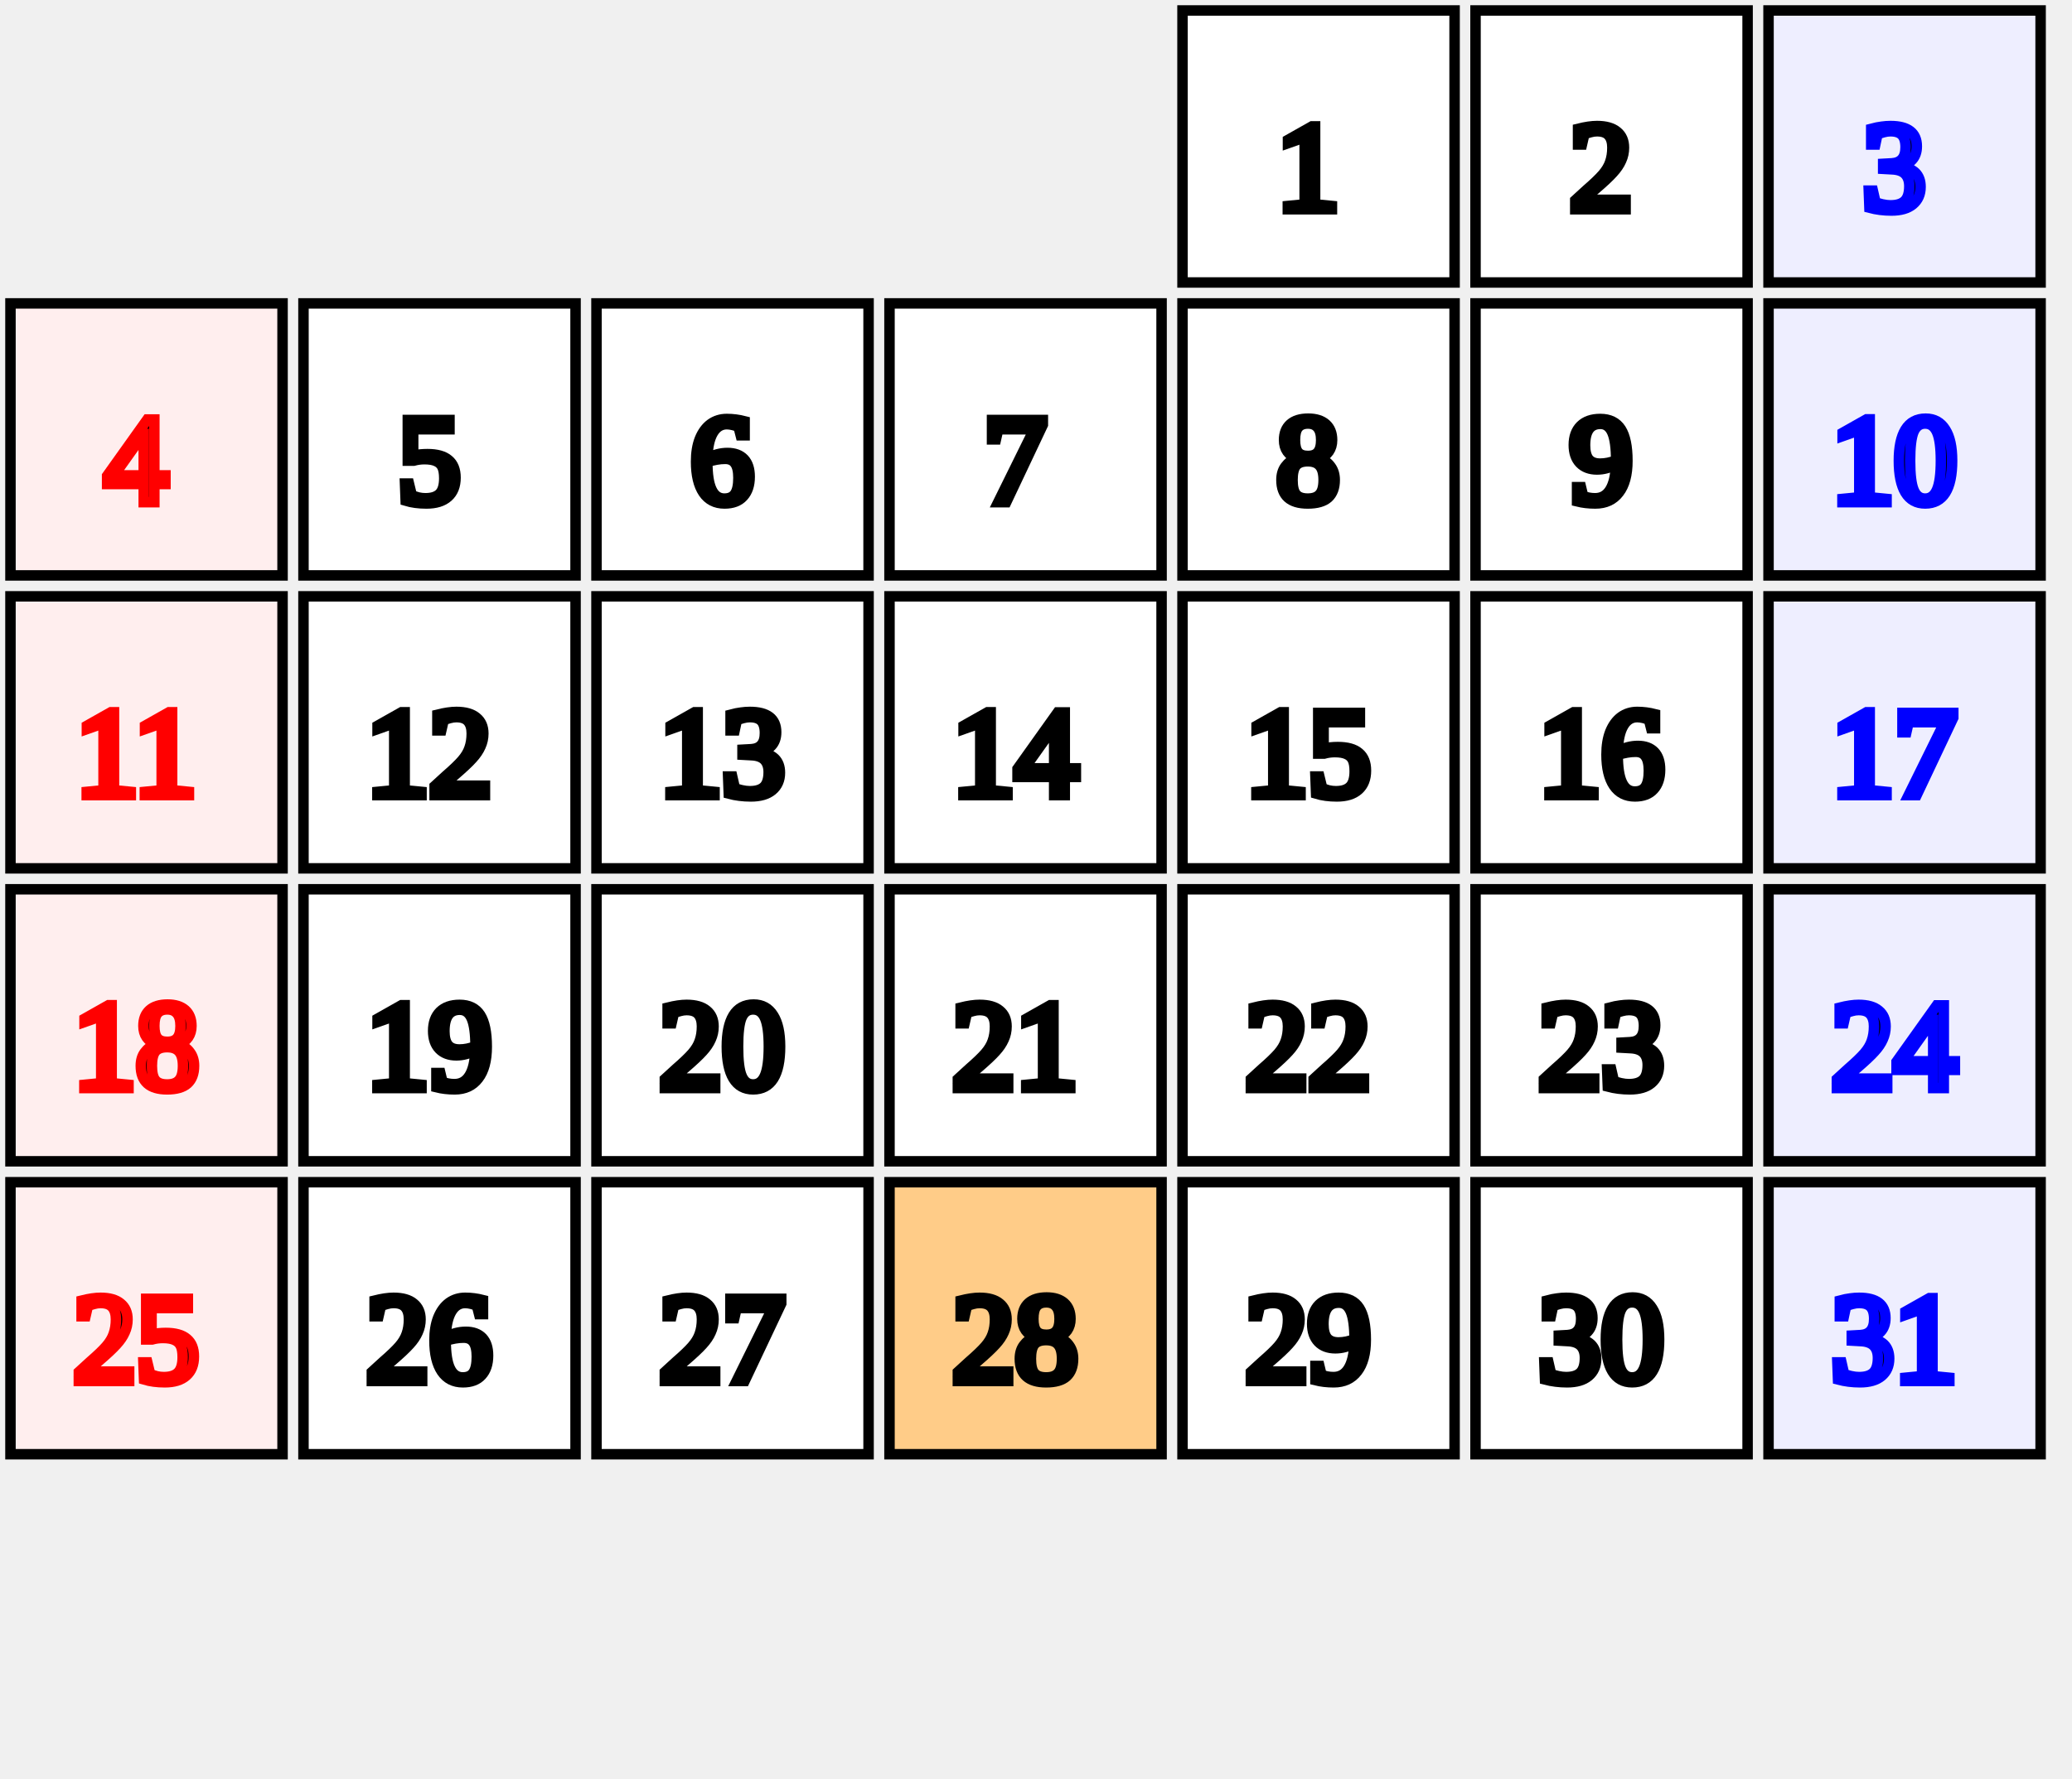
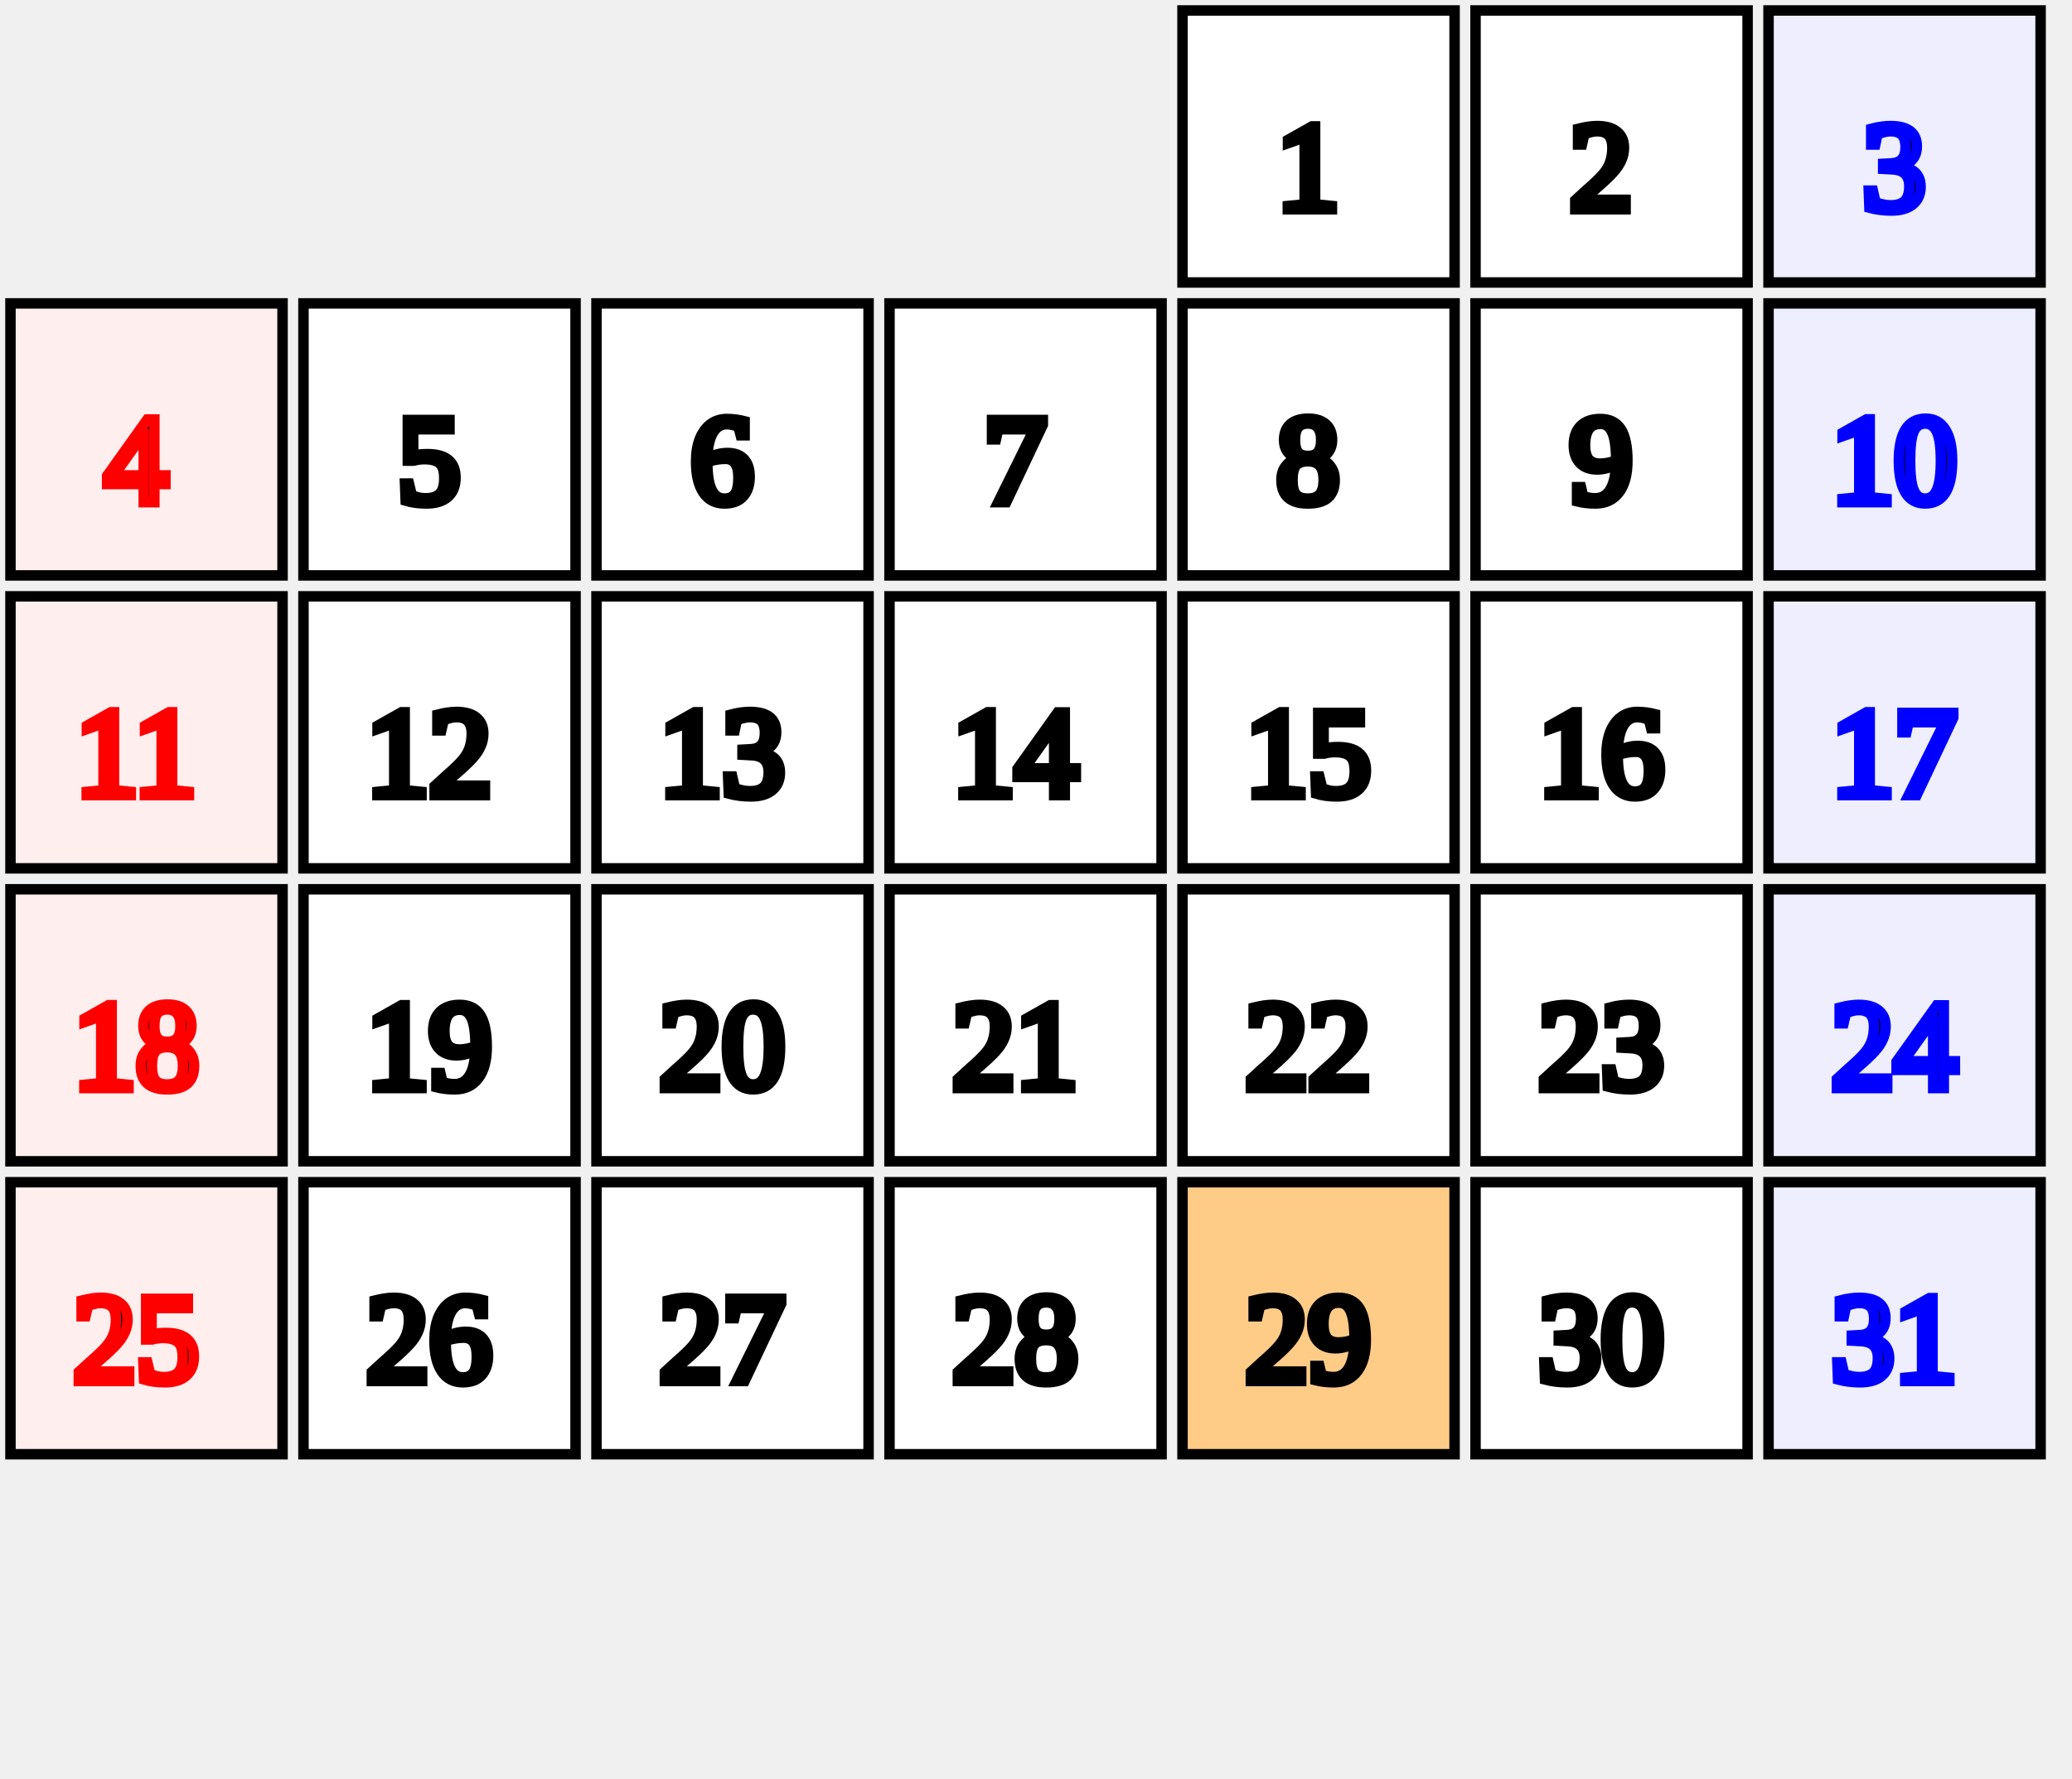
<svg xmlns="http://www.w3.org/2000/svg" id="erd-canvas" width="198px" height="170px">
  <rect x="113px" y="1px" width="26px" height="26px" stroke="#000" stroke-width="1px" fill="#fff" />
  <text x="125px" y="20px" stroke="#000" text-anchor="middle">1</text>
  <rect x="141px" y="1px" width="26px" height="26px" stroke="#000" stroke-width="1px" fill="#fff" />
  <text x="153px" y="20px" stroke="#000" text-anchor="middle">2</text>
  <rect x="169px" y="1px" width="26px" height="26px" stroke="#000" stroke-width="1px" fill="#eef" />
  <text x="181px" y="20px" stroke="#00f" text-anchor="middle">3</text>
  <rect x="1px" y="29px" width="26px" height="26px" stroke="#000" stroke-width="1px" fill="#fee" />
  <text x="13px" y="48px" stroke="#f00" text-anchor="middle">4</text>
  <rect x="29px" y="29px" width="26px" height="26px" stroke="#000" stroke-width="1px" fill="#fff" />
  <text x="41px" y="48px" stroke="#000" text-anchor="middle">5</text>
  <rect x="57px" y="29px" width="26px" height="26px" stroke="#000" stroke-width="1px" fill="#fff" />
  <text x="69px" y="48px" stroke="#000" text-anchor="middle">6</text>
  <rect x="85px" y="29px" width="26px" height="26px" stroke="#000" stroke-width="1px" fill="#fff" />
  <text x="97px" y="48px" stroke="#000" text-anchor="middle">7</text>
  <rect x="113px" y="29px" width="26px" height="26px" stroke="#000" stroke-width="1px" fill="#fff" />
  <text x="125px" y="48px" stroke="#000" text-anchor="middle">8</text>
  <rect x="141px" y="29px" width="26px" height="26px" stroke="#000" stroke-width="1px" fill="#fff" />
  <text x="153px" y="48px" stroke="#000" text-anchor="middle">9</text>
  <rect x="169px" y="29px" width="26px" height="26px" stroke="#000" stroke-width="1px" fill="#eef" />
  <text x="181px" y="48px" stroke="#00f" text-anchor="middle">10</text>
  <rect x="1px" y="57px" width="26px" height="26px" stroke="#000" stroke-width="1px" fill="#fee" />
  <text x="13px" y="76px" stroke="#f00" text-anchor="middle">11</text>
  <rect x="29px" y="57px" width="26px" height="26px" stroke="#000" stroke-width="1px" fill="#fff" />
  <text x="41px" y="76px" stroke="#000" text-anchor="middle">12</text>
  <rect x="57px" y="57px" width="26px" height="26px" stroke="#000" stroke-width="1px" fill="#fff" />
  <text x="69px" y="76px" stroke="#000" text-anchor="middle">13</text>
  <rect x="85px" y="57px" width="26px" height="26px" stroke="#000" stroke-width="1px" fill="#fff" />
  <text x="97px" y="76px" stroke="#000" text-anchor="middle">14</text>
  <rect x="113px" y="57px" width="26px" height="26px" stroke="#000" stroke-width="1px" fill="#fff" />
  <text x="125px" y="76px" stroke="#000" text-anchor="middle">15</text>
  <rect x="141px" y="57px" width="26px" height="26px" stroke="#000" stroke-width="1px" fill="#fff" />
  <text x="153px" y="76px" stroke="#000" text-anchor="middle">16</text>
  <rect x="169px" y="57px" width="26px" height="26px" stroke="#000" stroke-width="1px" fill="#eef" />
  <text x="181px" y="76px" stroke="#00f" text-anchor="middle">17</text>
  <rect x="1px" y="85px" width="26px" height="26px" stroke="#000" stroke-width="1px" fill="#fee" />
  <text x="13px" y="104px" stroke="#f00" text-anchor="middle">18</text>
  <rect x="29px" y="85px" width="26px" height="26px" stroke="#000" stroke-width="1px" fill="#fff" />
  <text x="41px" y="104px" stroke="#000" text-anchor="middle">19</text>
  <rect x="57px" y="85px" width="26px" height="26px" stroke="#000" stroke-width="1px" fill="#fff" />
  <text x="69px" y="104px" stroke="#000" text-anchor="middle">20</text>
  <rect x="85px" y="85px" width="26px" height="26px" stroke="#000" stroke-width="1px" fill="#fff" />
  <text x="97px" y="104px" stroke="#000" text-anchor="middle">21</text>
  <rect x="113px" y="85px" width="26px" height="26px" stroke="#000" stroke-width="1px" fill="#fff" />
  <text x="125px" y="104px" stroke="#000" text-anchor="middle">22</text>
  <rect x="141px" y="85px" width="26px" height="26px" stroke="#000" stroke-width="1px" fill="#fff" />
  <text x="153px" y="104px" stroke="#000" text-anchor="middle">23</text>
  <rect x="169px" y="85px" width="26px" height="26px" stroke="#000" stroke-width="1px" fill="#eef" />
  <text x="181px" y="104px" stroke="#00f" text-anchor="middle">24</text>
  <rect x="1px" y="113px" width="26px" height="26px" stroke="#000" stroke-width="1px" fill="#fee" />
  <text x="13px" y="132px" stroke="#f00" text-anchor="middle">25</text>
  <rect x="29px" y="113px" width="26px" height="26px" stroke="#000" stroke-width="1px" fill="#fff" />
  <text x="41px" y="132px" stroke="#000" text-anchor="middle">26</text>
  <rect x="57px" y="113px" width="26px" height="26px" stroke="#000" stroke-width="1px" fill="#fff" />
  <text x="69px" y="132px" stroke="#000" text-anchor="middle">27</text>
-   <rect x="85px" y="113px" width="26px" height="26px" stroke="#000" stroke-width="1px" fill="#fc8" />
+   <rect x="85px" y="113px" width="26px" height="26px" stroke="#000" stroke-width="1px" fill="#fff" />
  <text x="97px" y="132px" stroke="#000" text-anchor="middle">28</text>
-   <rect x="113px" y="113px" width="26px" height="26px" stroke="#000" stroke-width="1px" fill="#fff" />
+   <rect x="113px" y="113px" width="26px" height="26px" stroke="#000" stroke-width="1px" fill="#fc8" />
  <text x="125px" y="132px" stroke="#000" text-anchor="middle">29</text>
  <rect x="141px" y="113px" width="26px" height="26px" stroke="#000" stroke-width="1px" fill="#fff" />
  <text x="153px" y="132px" stroke="#000" text-anchor="middle">30</text>
  <rect x="169px" y="113px" width="26px" height="26px" stroke="#000" stroke-width="1px" fill="#eef" />
  <text x="181px" y="132px" stroke="#00f" text-anchor="middle">31</text>
</svg>
